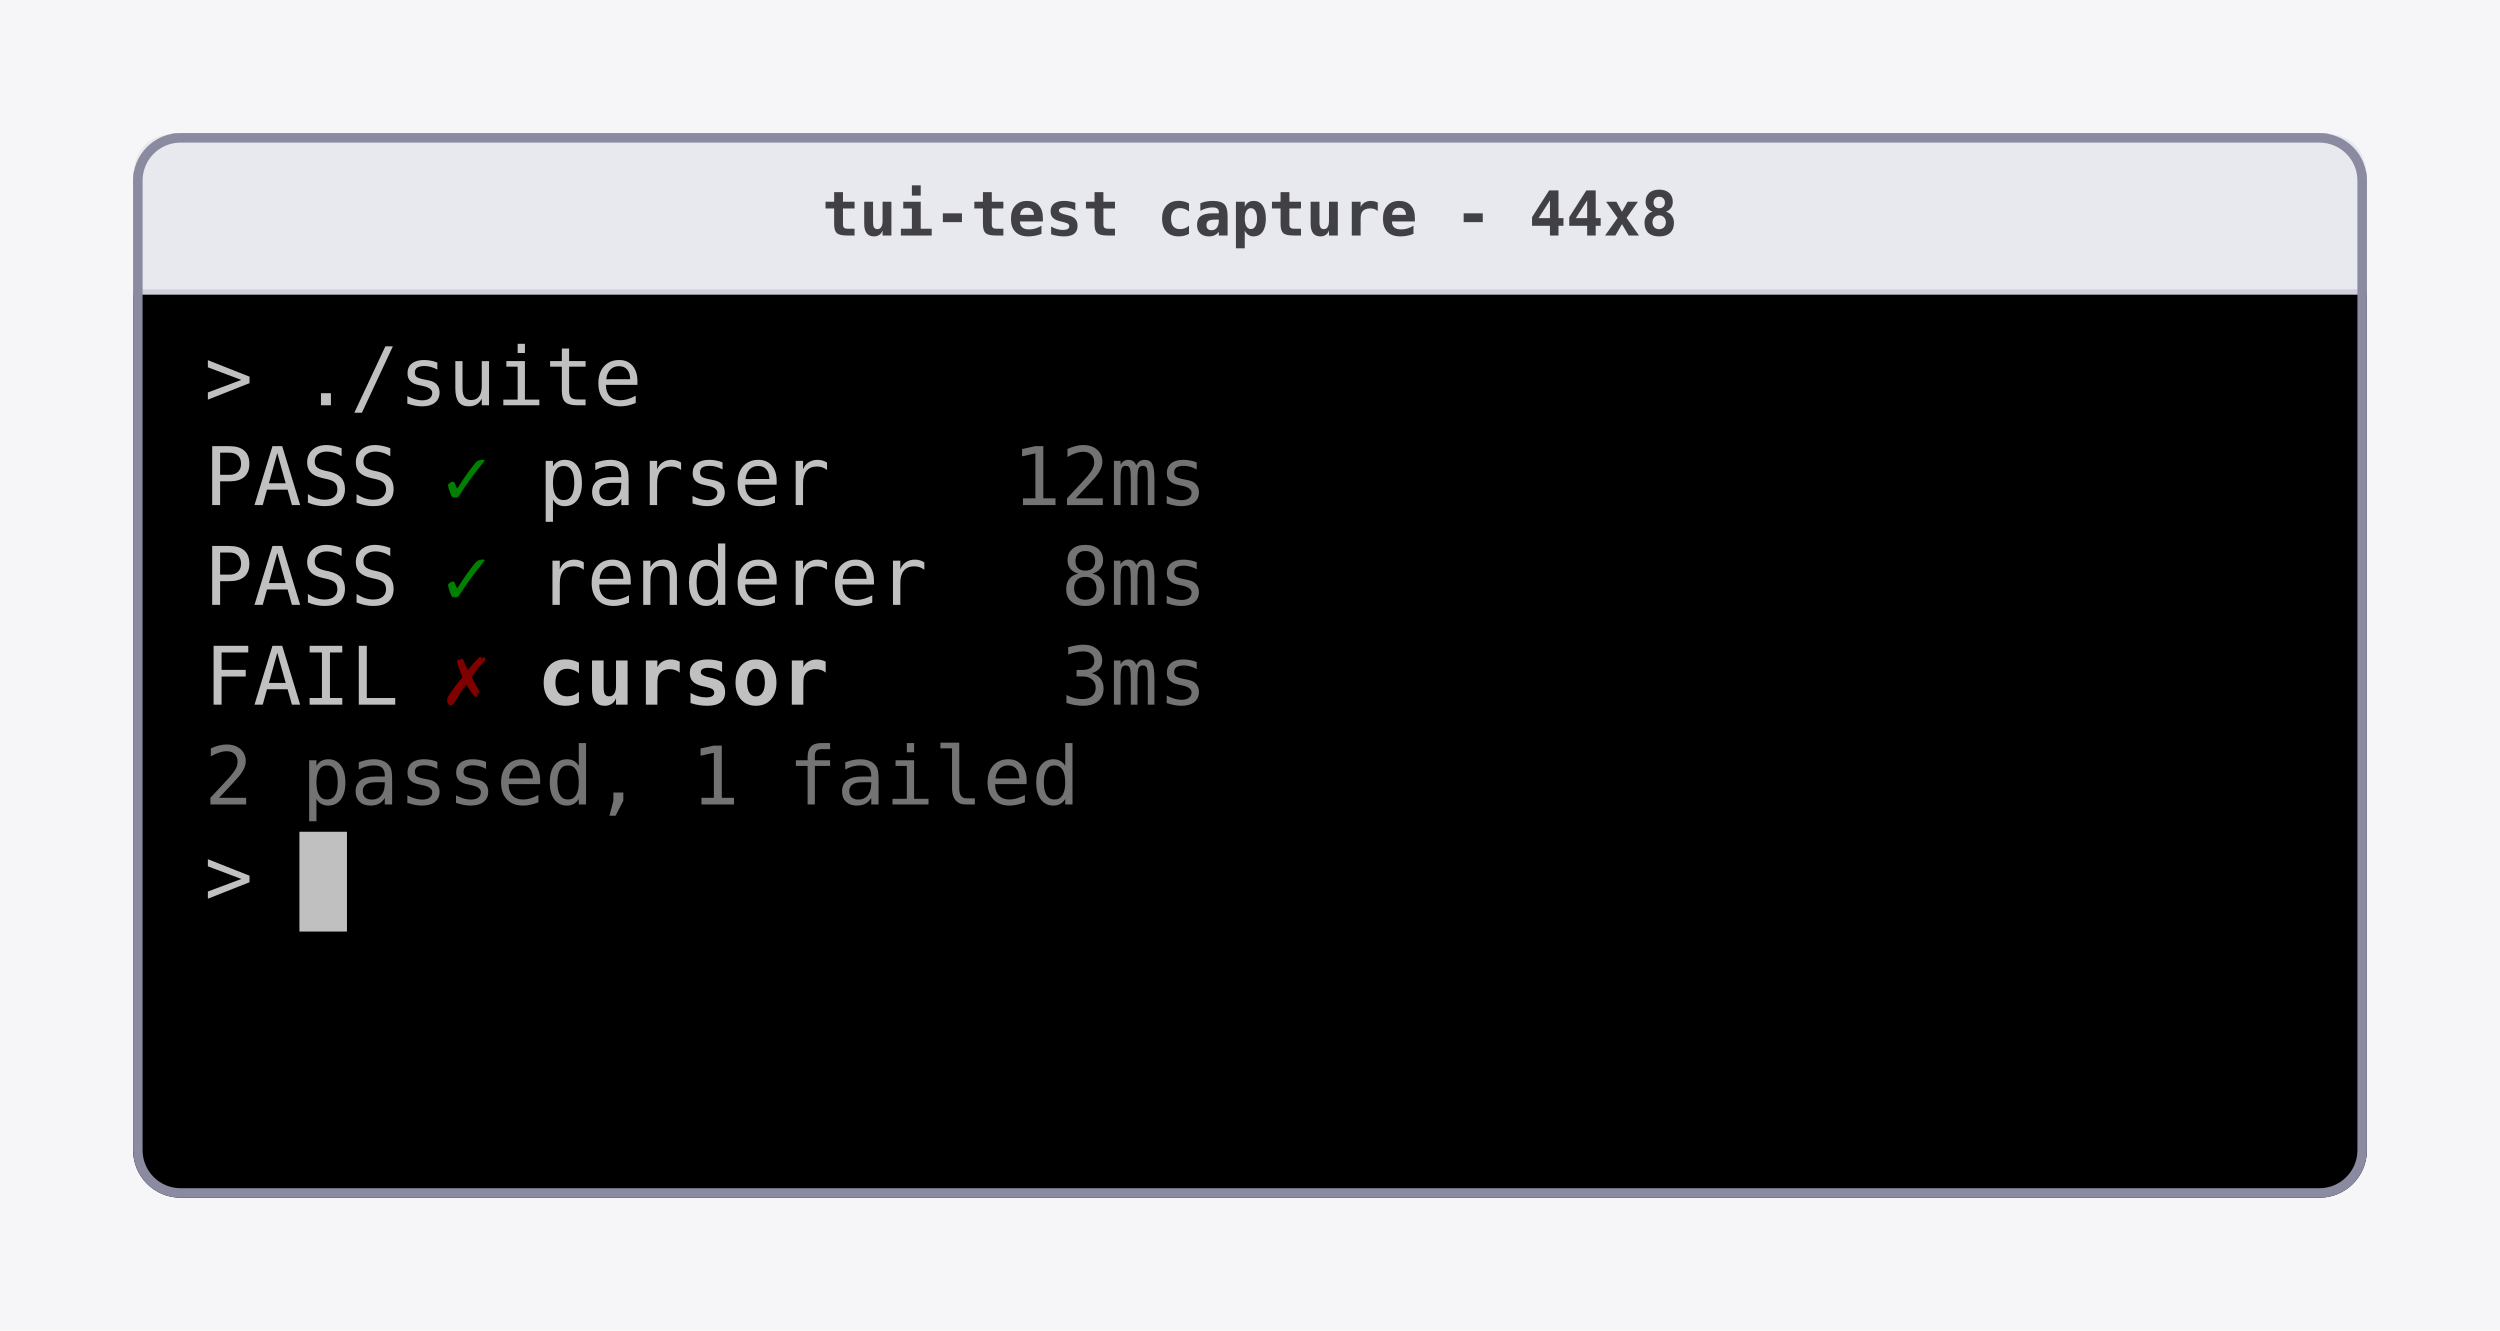
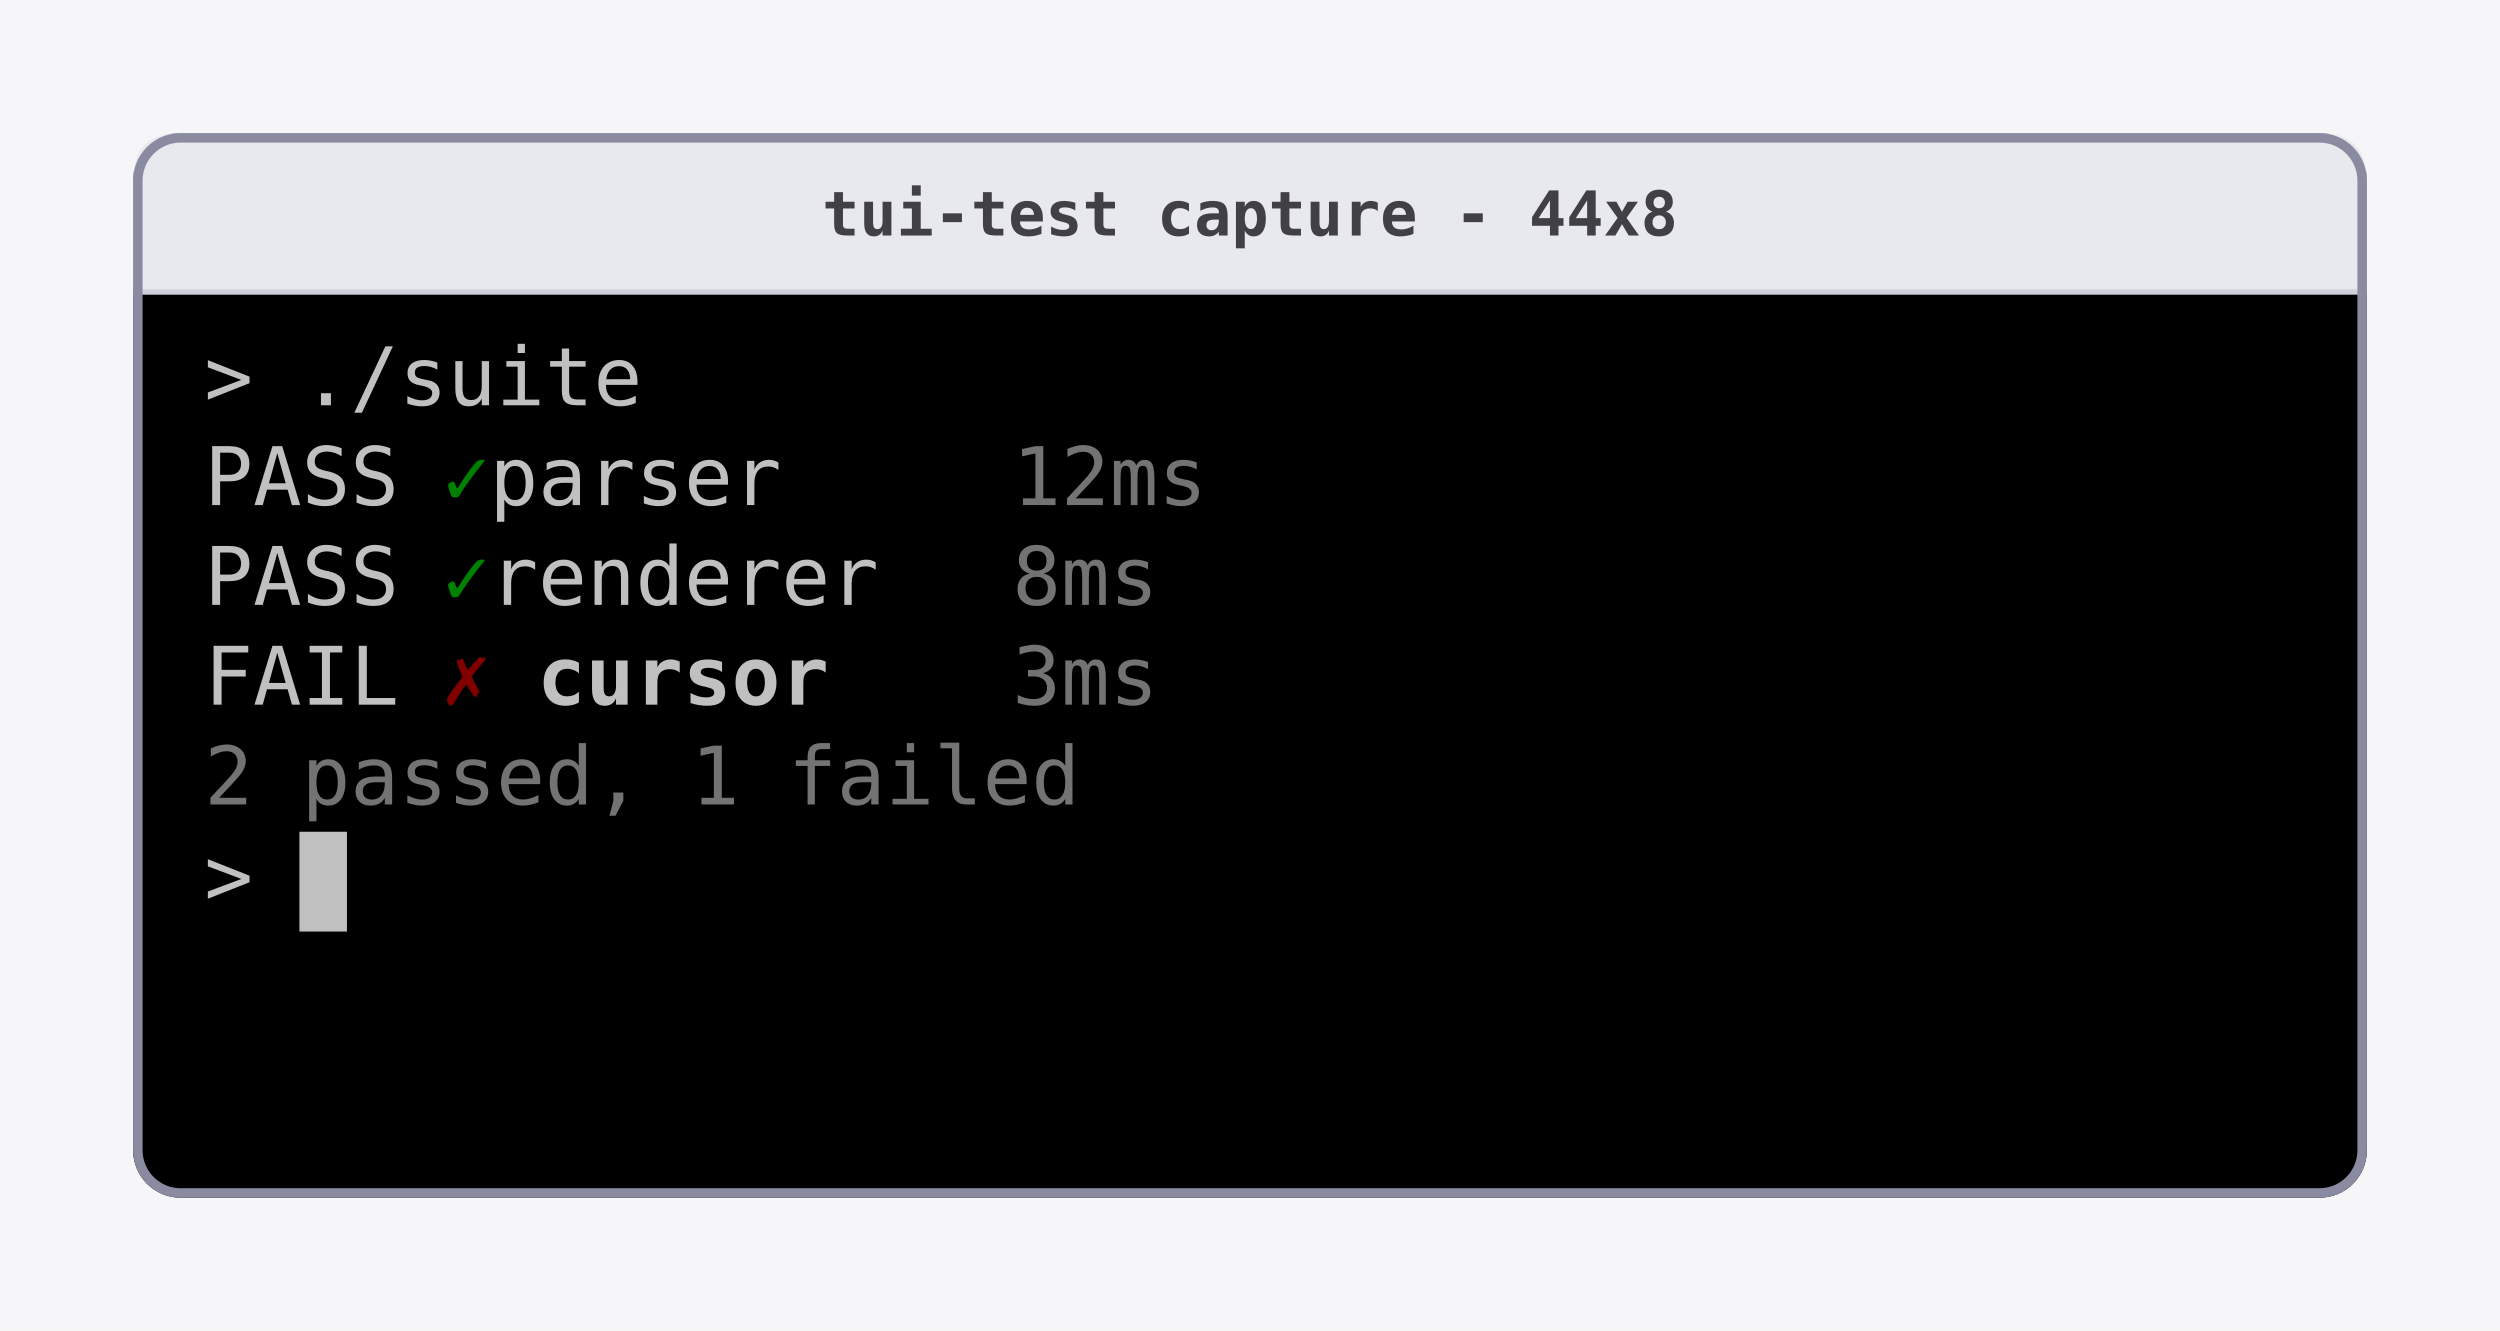
- <svg xmlns="http://www.w3.org/2000/svg" width="526" height="280" viewBox="0 0 526 280" font-family="'Cascadia Code','JetBrains Mono','Fira Code',Menlo,Consolas,'DejaVu Sans Mono',monospace" font-size="17px">
+ <svg xmlns="http://www.w3.org/2000/svg" width="526" height="280" font-family="'Cascadia Code','JetBrains Mono','Fira Code',Menlo,Consolas,'DejaVu Sans Mono',monospace" font-size="17" viewBox="0 0 526 280">
  <rect width="526" height="280" fill="#f6f6f8" />
  <g transform="translate(28 28)">
-     <rect width="470" height="224" rx="10" fill="#000000" />
-     <path d="M0 10.0 Q0 0 10.0 0 H460.0 Q470.0 0 470.0 10.0 V33.0 H0 Z" fill="#e8e8ef" />
-     <rect y="33.0" width="470" height="1.0" fill="#d0d0dc" />
-     <text x="235.00" y="21.55" fill="#414145" font-size="13px" font-weight="bold" text-anchor="middle" xml:space="preserve">tui-test capture - 44x8</text>
-     <text x="15.00" y="57.26" fill="#c0c0c0" textLength="440.00" lengthAdjust="spacingAndGlyphs" xml:space="preserve">&gt; ./suite                                   </text>
-     <text x="15.00" y="78.26" fill="#c0c0c0" textLength="50.00" lengthAdjust="spacingAndGlyphs" xml:space="preserve">PASS </text>
-     <text x="65.00" y="78.26" fill="#008000" textLength="10.00" lengthAdjust="spacingAndGlyphs" xml:space="preserve">✓</text>
-     <text x="75.00" y="78.26" fill="#c0c0c0" textLength="110.00" lengthAdjust="spacingAndGlyphs" xml:space="preserve"> parser    </text>
-     <text x="185.00" y="78.26" fill="#737373" textLength="40.00" lengthAdjust="spacingAndGlyphs" xml:space="preserve">12ms</text>
-     <text x="15.00" y="99.26" fill="#c0c0c0" textLength="50.00" lengthAdjust="spacingAndGlyphs" xml:space="preserve">PASS </text>
-     <text x="65.00" y="99.26" fill="#008000" textLength="10.00" lengthAdjust="spacingAndGlyphs" xml:space="preserve">✓</text>
-     <text x="75.00" y="99.26" fill="#c0c0c0" textLength="110.00" lengthAdjust="spacingAndGlyphs" xml:space="preserve"> renderer  </text>
-     <text x="185.00" y="99.26" fill="#737373" textLength="40.00" lengthAdjust="spacingAndGlyphs" xml:space="preserve"> 8ms</text>
-     <text x="15.00" y="120.26" fill="#c0c0c0" textLength="50.00" lengthAdjust="spacingAndGlyphs" xml:space="preserve">FAIL </text>
-     <text x="65.00" y="120.26" fill="#800000" textLength="10.00" lengthAdjust="spacingAndGlyphs" xml:space="preserve">✗</text>
-     <text x="85.00" y="120.26" fill="#c0c0c0" font-weight="bold" textLength="60.00" lengthAdjust="spacingAndGlyphs" xml:space="preserve">cursor</text>
-     <text x="185.00" y="120.26" fill="#737373" textLength="40.00" lengthAdjust="spacingAndGlyphs" xml:space="preserve"> 3ms</text>
-     <text x="15.00" y="141.26" fill="#737373" textLength="180.00" lengthAdjust="spacingAndGlyphs" xml:space="preserve">2 passed, 1 failed</text>
-     <text x="15.00" y="162.26" fill="#c0c0c0" textLength="440.00" lengthAdjust="spacingAndGlyphs" xml:space="preserve">&gt;                                           </text>
-     <rect x="35.00" y="147.00" width="10.00" height="21.00" fill="#c0c0c0" />
-     <rect x="1.00" y="1.00" width="468.00" height="222.00" rx="9.00" fill="none" stroke="#8a8aa0" stroke-width="2.00" />
+     <rect width="470" height="224" fill="#000" rx="10" />
+     <path fill="#e8e8ef" d="M0 10.0 Q0 0 10.0 0 H460.0 Q470.0 0 470.0 10.0 V33.0 H0 Z" />
+     <rect width="470" height="1" y="33" fill="#d0d0dc" />
+     <text x="235" y="21.55" fill="#414145" font-size="13" font-weight="bold" text-anchor="middle" xml:space="preserve">tui-test capture - 44x8</text>
+     <text x="15" y="57.26" fill="silver" lengthAdjust="spacingAndGlyphs" textLength="440" xml:space="preserve">&gt; ./suite</text>
+     <text x="15" y="78.26" fill="silver" lengthAdjust="spacingAndGlyphs" textLength="50" xml:space="preserve">PASS</text>
+     <text x="65" y="78.26" fill="green" lengthAdjust="spacingAndGlyphs" textLength="10" xml:space="preserve">✓</text>
+     <text x="75" y="78.26" fill="silver" lengthAdjust="spacingAndGlyphs" textLength="110" xml:space="preserve">parser</text>
+     <text x="185" y="78.26" fill="#737373" lengthAdjust="spacingAndGlyphs" textLength="40" xml:space="preserve">12ms</text>
+     <text x="15" y="99.26" fill="silver" lengthAdjust="spacingAndGlyphs" textLength="50" xml:space="preserve">PASS</text>
+     <text x="65" y="99.26" fill="green" lengthAdjust="spacingAndGlyphs" textLength="10" xml:space="preserve">✓</text>
+     <text x="75" y="99.26" fill="silver" lengthAdjust="spacingAndGlyphs" textLength="110" xml:space="preserve">renderer</text>
+     <text x="185" y="99.26" fill="#737373" lengthAdjust="spacingAndGlyphs" textLength="40" xml:space="preserve">8ms</text>
+     <text x="15" y="120.26" fill="silver" lengthAdjust="spacingAndGlyphs" textLength="50" xml:space="preserve">FAIL</text>
+     <text x="65" y="120.26" fill="maroon" lengthAdjust="spacingAndGlyphs" textLength="10" xml:space="preserve">✗</text>
+     <text x="85" y="120.26" fill="silver" font-weight="bold" lengthAdjust="spacingAndGlyphs" textLength="60" xml:space="preserve">cursor</text>
+     <text x="185" y="120.26" fill="#737373" lengthAdjust="spacingAndGlyphs" textLength="40" xml:space="preserve">3ms</text>
+     <text x="15" y="141.26" fill="#737373" lengthAdjust="spacingAndGlyphs" textLength="180" xml:space="preserve">2 passed, 1 failed</text>
+     <text x="15" y="162.26" fill="silver" lengthAdjust="spacingAndGlyphs" textLength="440" xml:space="preserve">&gt;</text>
+     <rect width="10" height="21" x="35" y="147" fill="silver" />
+     <rect width="468" height="222" x="1" y="1" fill="none" stroke="#8a8aa0" stroke-width="2" rx="9" />
  </g>
</svg>
